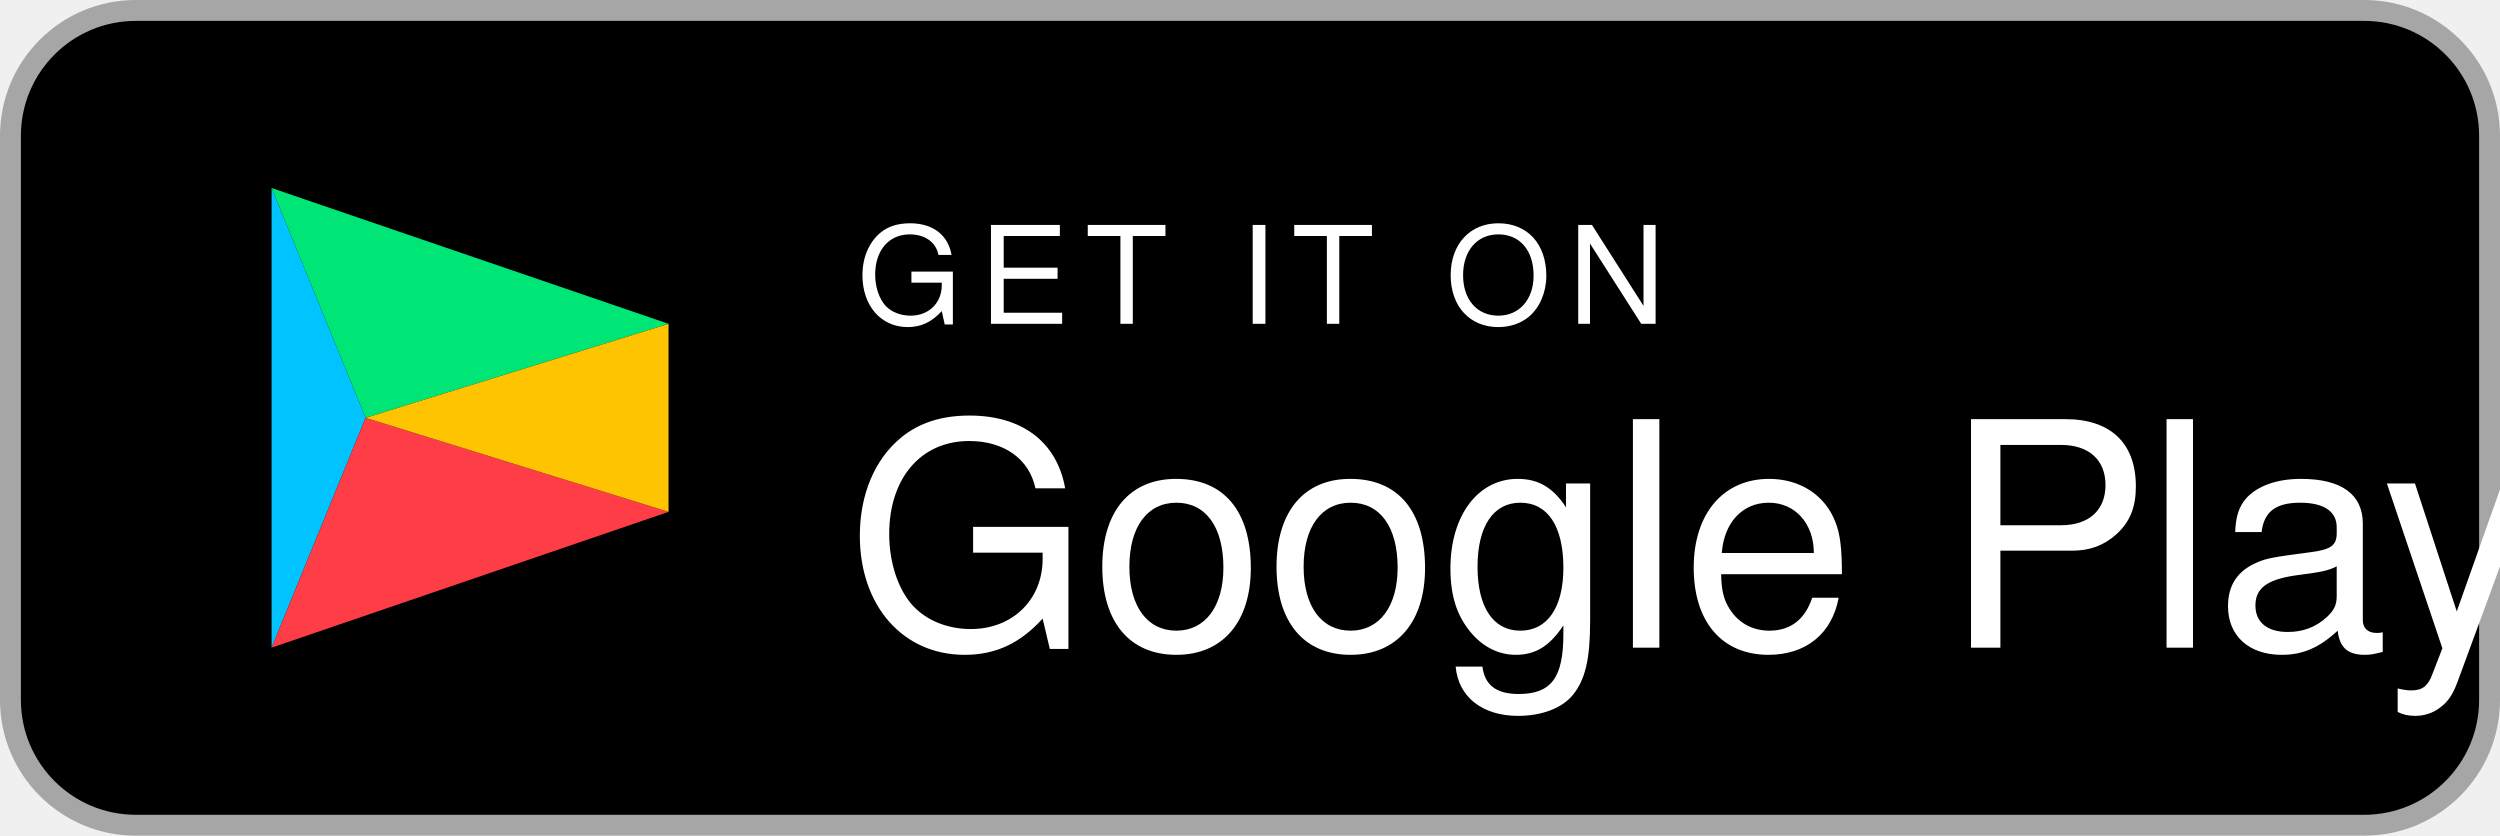
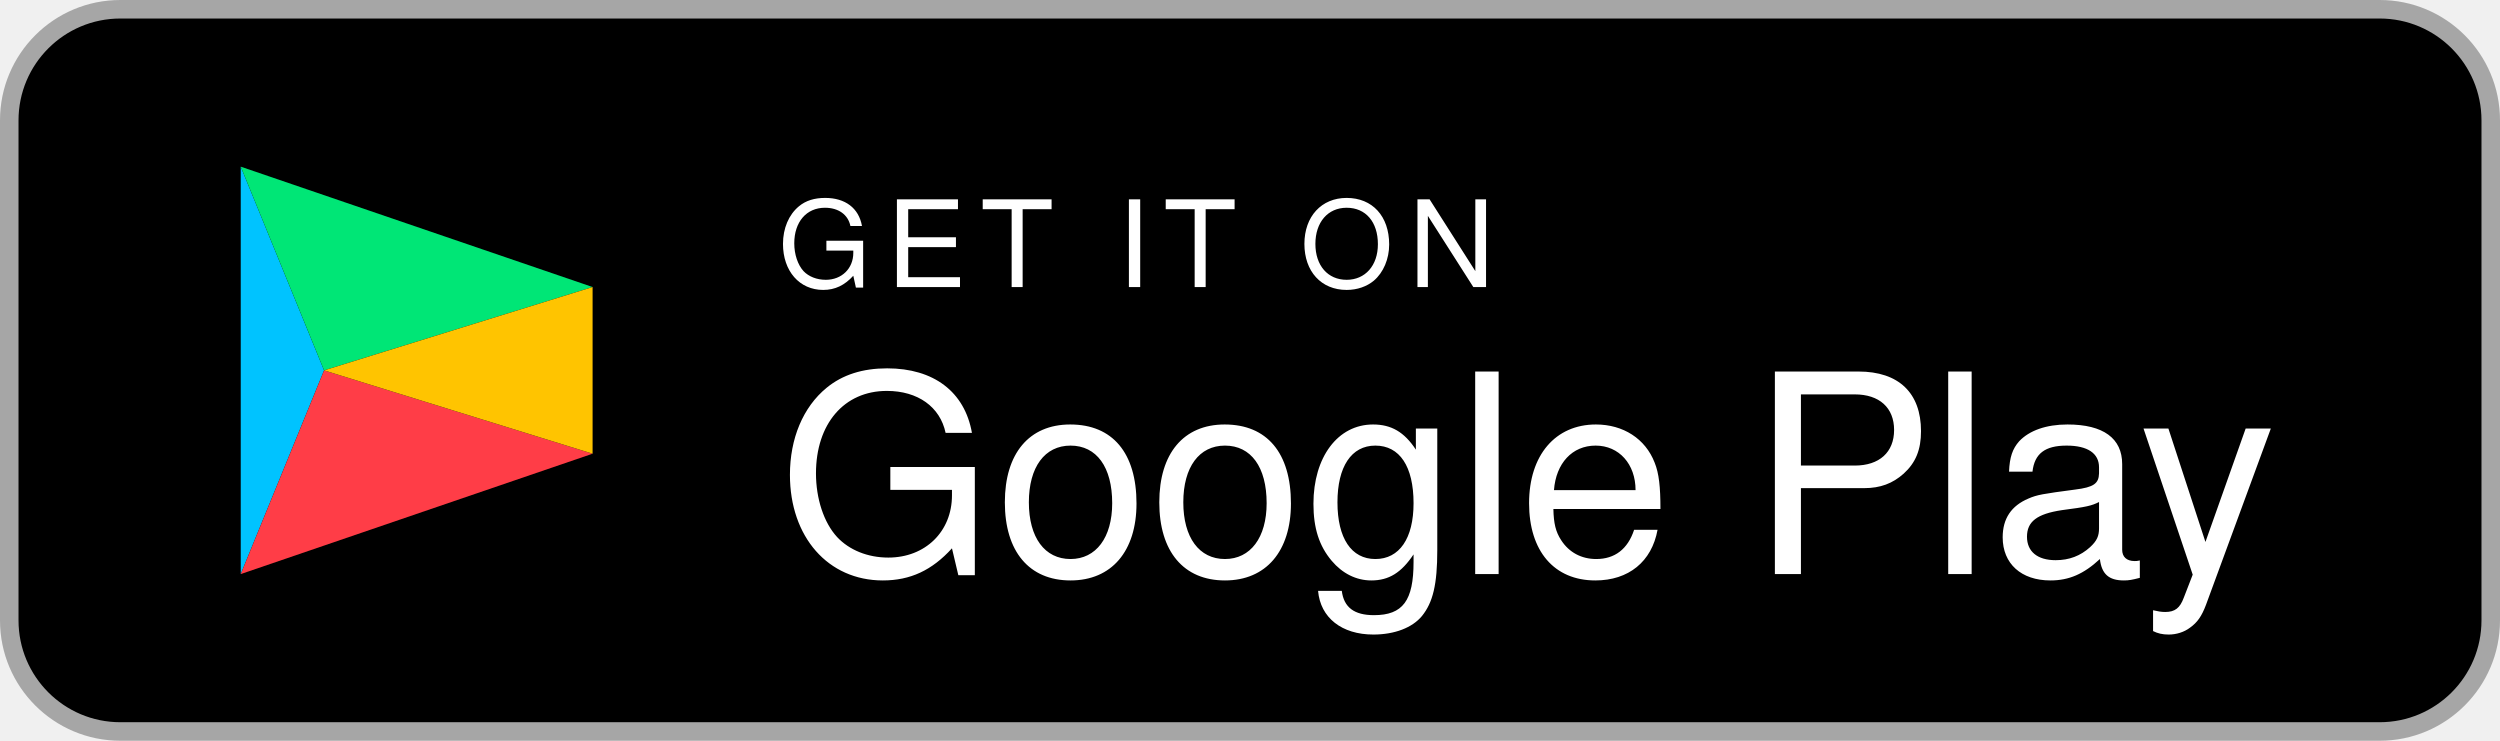
- <svg xmlns="http://www.w3.org/2000/svg" width="119.664" height="40" viewBox="0 0 119.664 40" role="img" aria-label="Get it on Google Play">
-   <rect x="0.5" y="0.5" width="118.664" height="39" rx="6" ry="6" fill="#000" stroke="#a6a6a6" stroke-width="1" />
+ <svg xmlns="http://www.w3.org/2000/svg" width="135" height="40" viewBox="0 0 135 40" role="img" aria-label="Get it on Google Play">
+   <rect x="0.5" y="0.5" width="134" height="39" rx="6" ry="6" fill="#000" stroke="#a6a6a6" stroke-width="1" />
  <g>
    <polygon points="13,9 13,31 17.5,20" fill="#00C3FF" />
    <polygon points="13,9 17.5,20 32,15.5" fill="#00E676" />
    <polygon points="13,31 17.5,20 32,24.5" fill="#FF3D47" />
    <polygon points="17.5,20 32,15.5 32,24.5" fill="#FFC400" />
  </g>
-   <text x="41" y="15.5" fill="#fff" font-family="'Helvetica Neue',Helvetica,Arial,sans-serif" font-size="6.5" letter-spacing="0.8">GET IT ON</text>
-   <text x="40.5" y="31" fill="#fff" font-family="'Helvetica Neue',Helvetica,Arial,sans-serif" font-size="15" font-weight="500">Google Play</text>
+   <text x="42" y="15.5" fill="#fff" font-family="'Helvetica Neue',Helvetica,Arial,sans-serif" font-size="6.5" letter-spacing="0.8" textLength="42" lengthAdjust="spacingAndGlyphs">GET IT ON</text>
+   <text x="42" y="31" fill="#fff" font-family="'Helvetica Neue',Helvetica,Arial,sans-serif" font-size="15" font-weight="500" textLength="86" lengthAdjust="spacingAndGlyphs">Google Play</text>
</svg>
